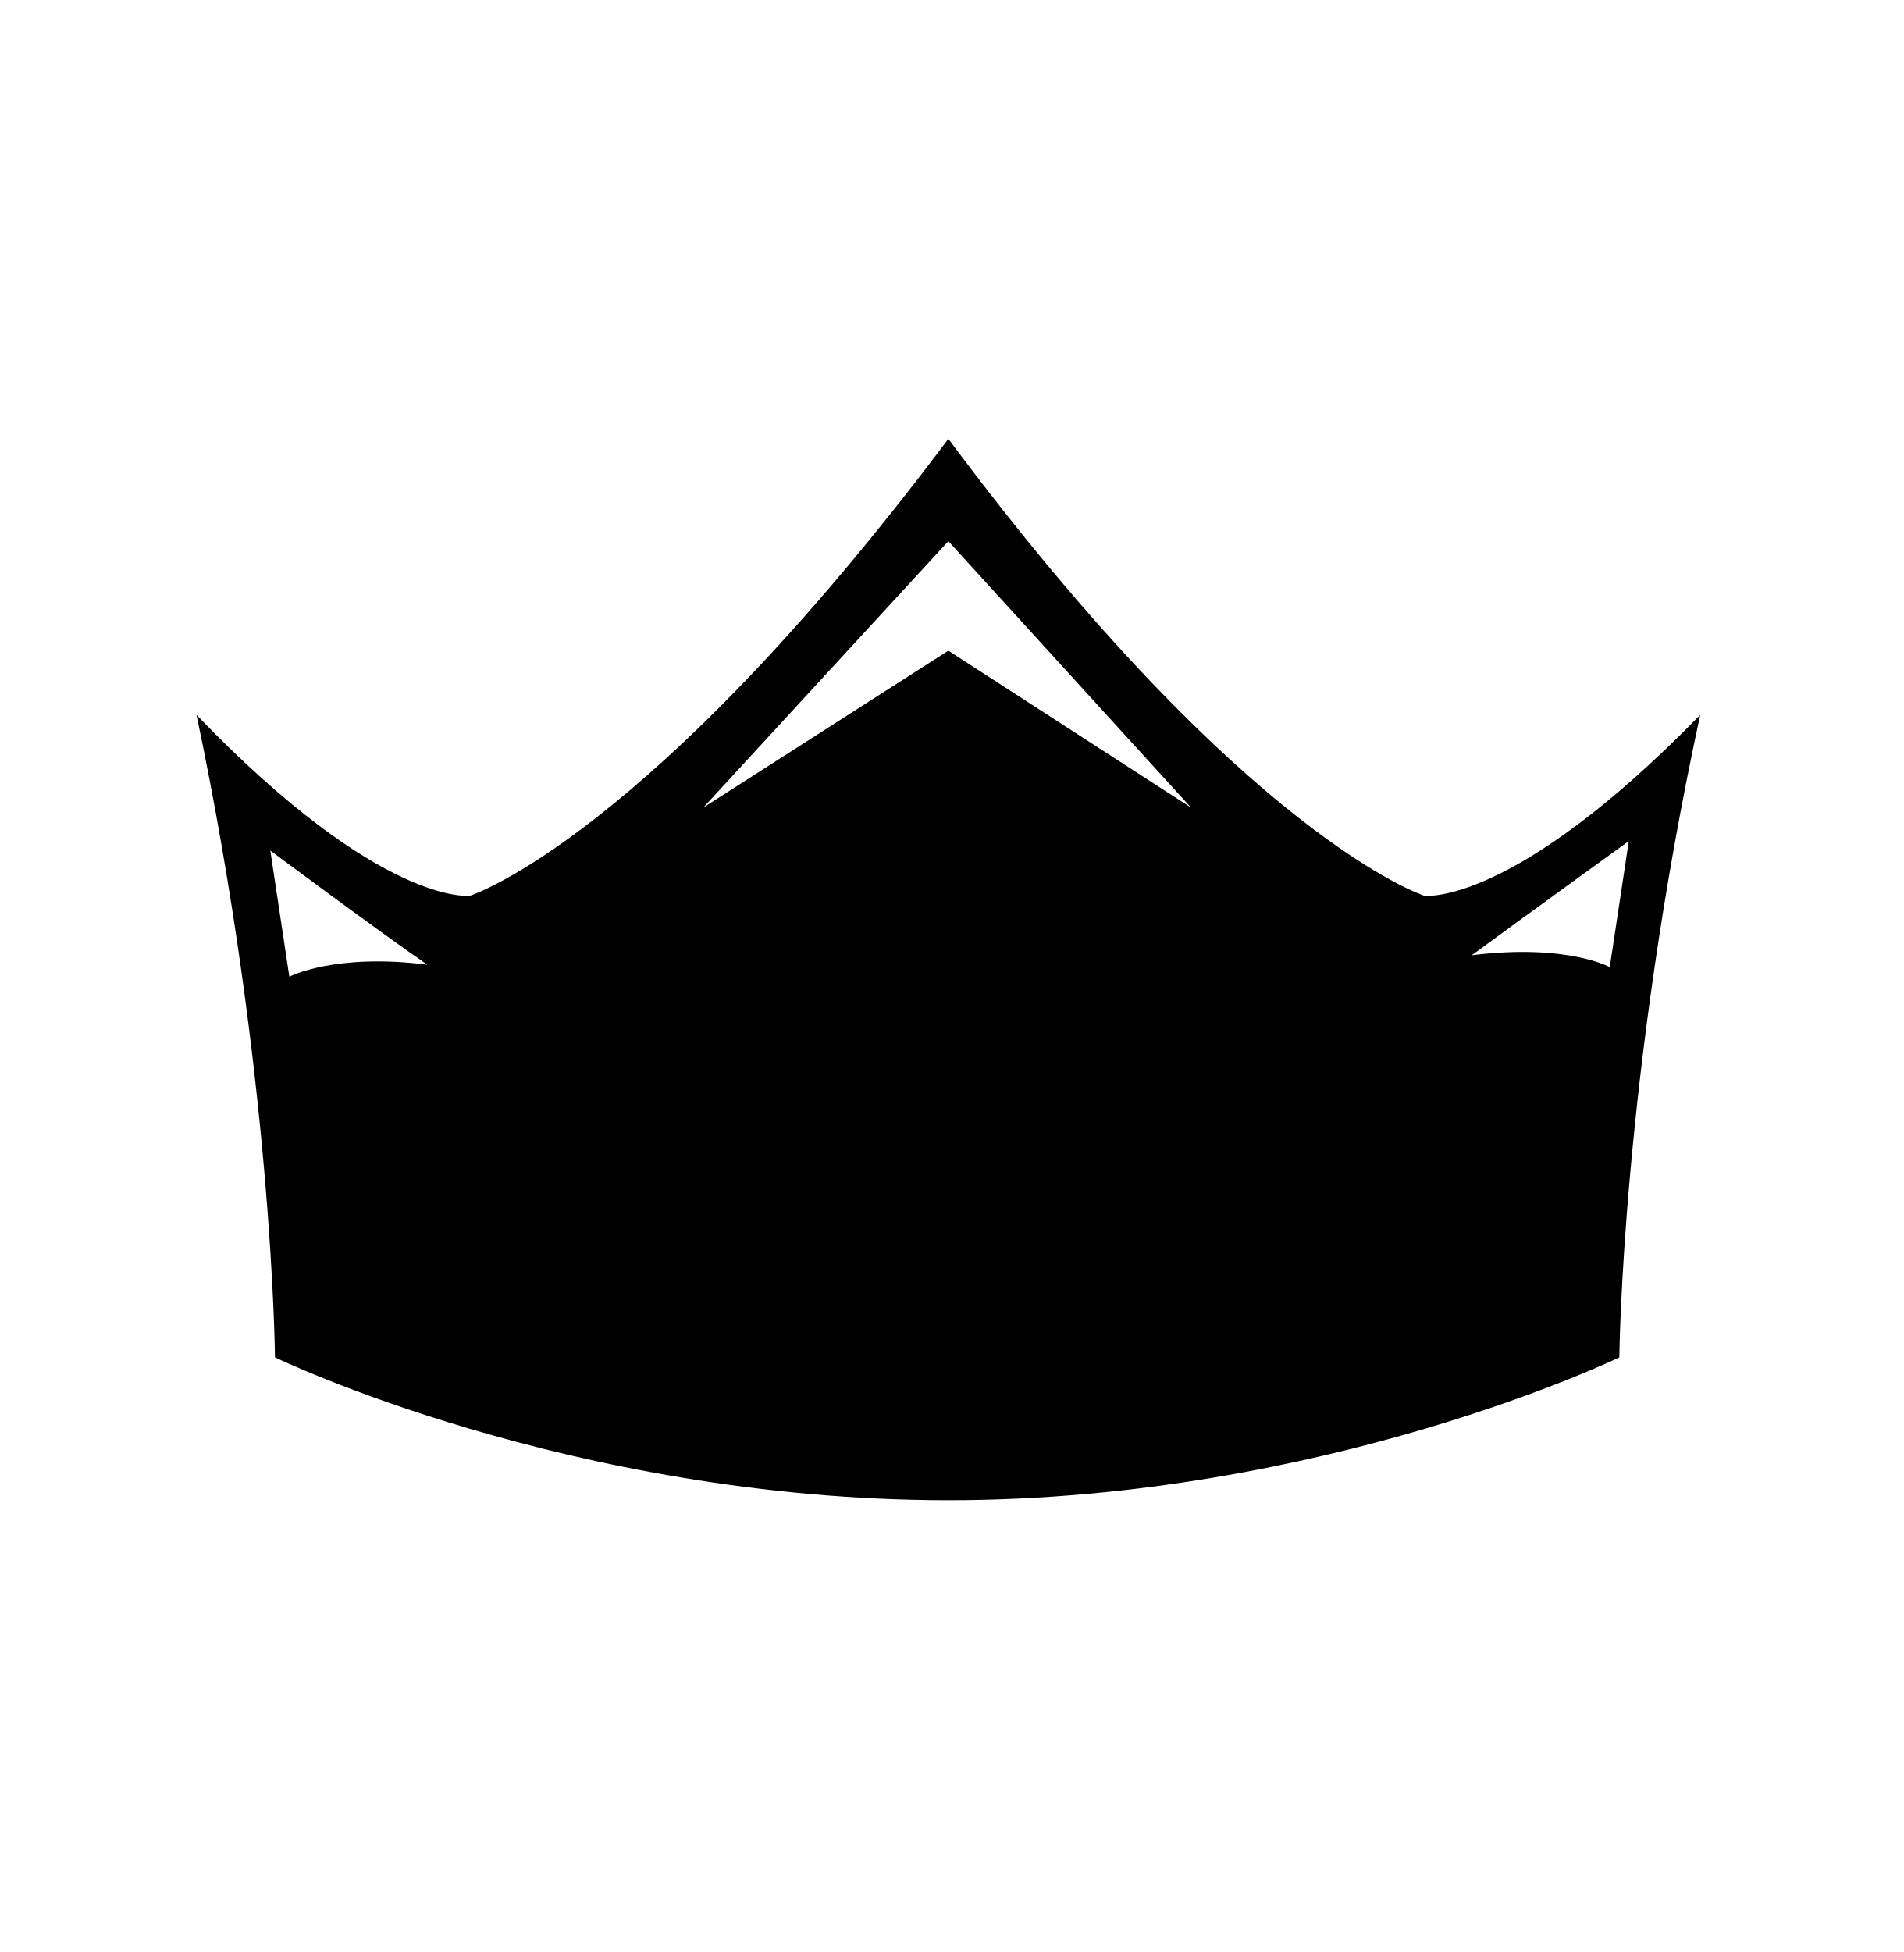
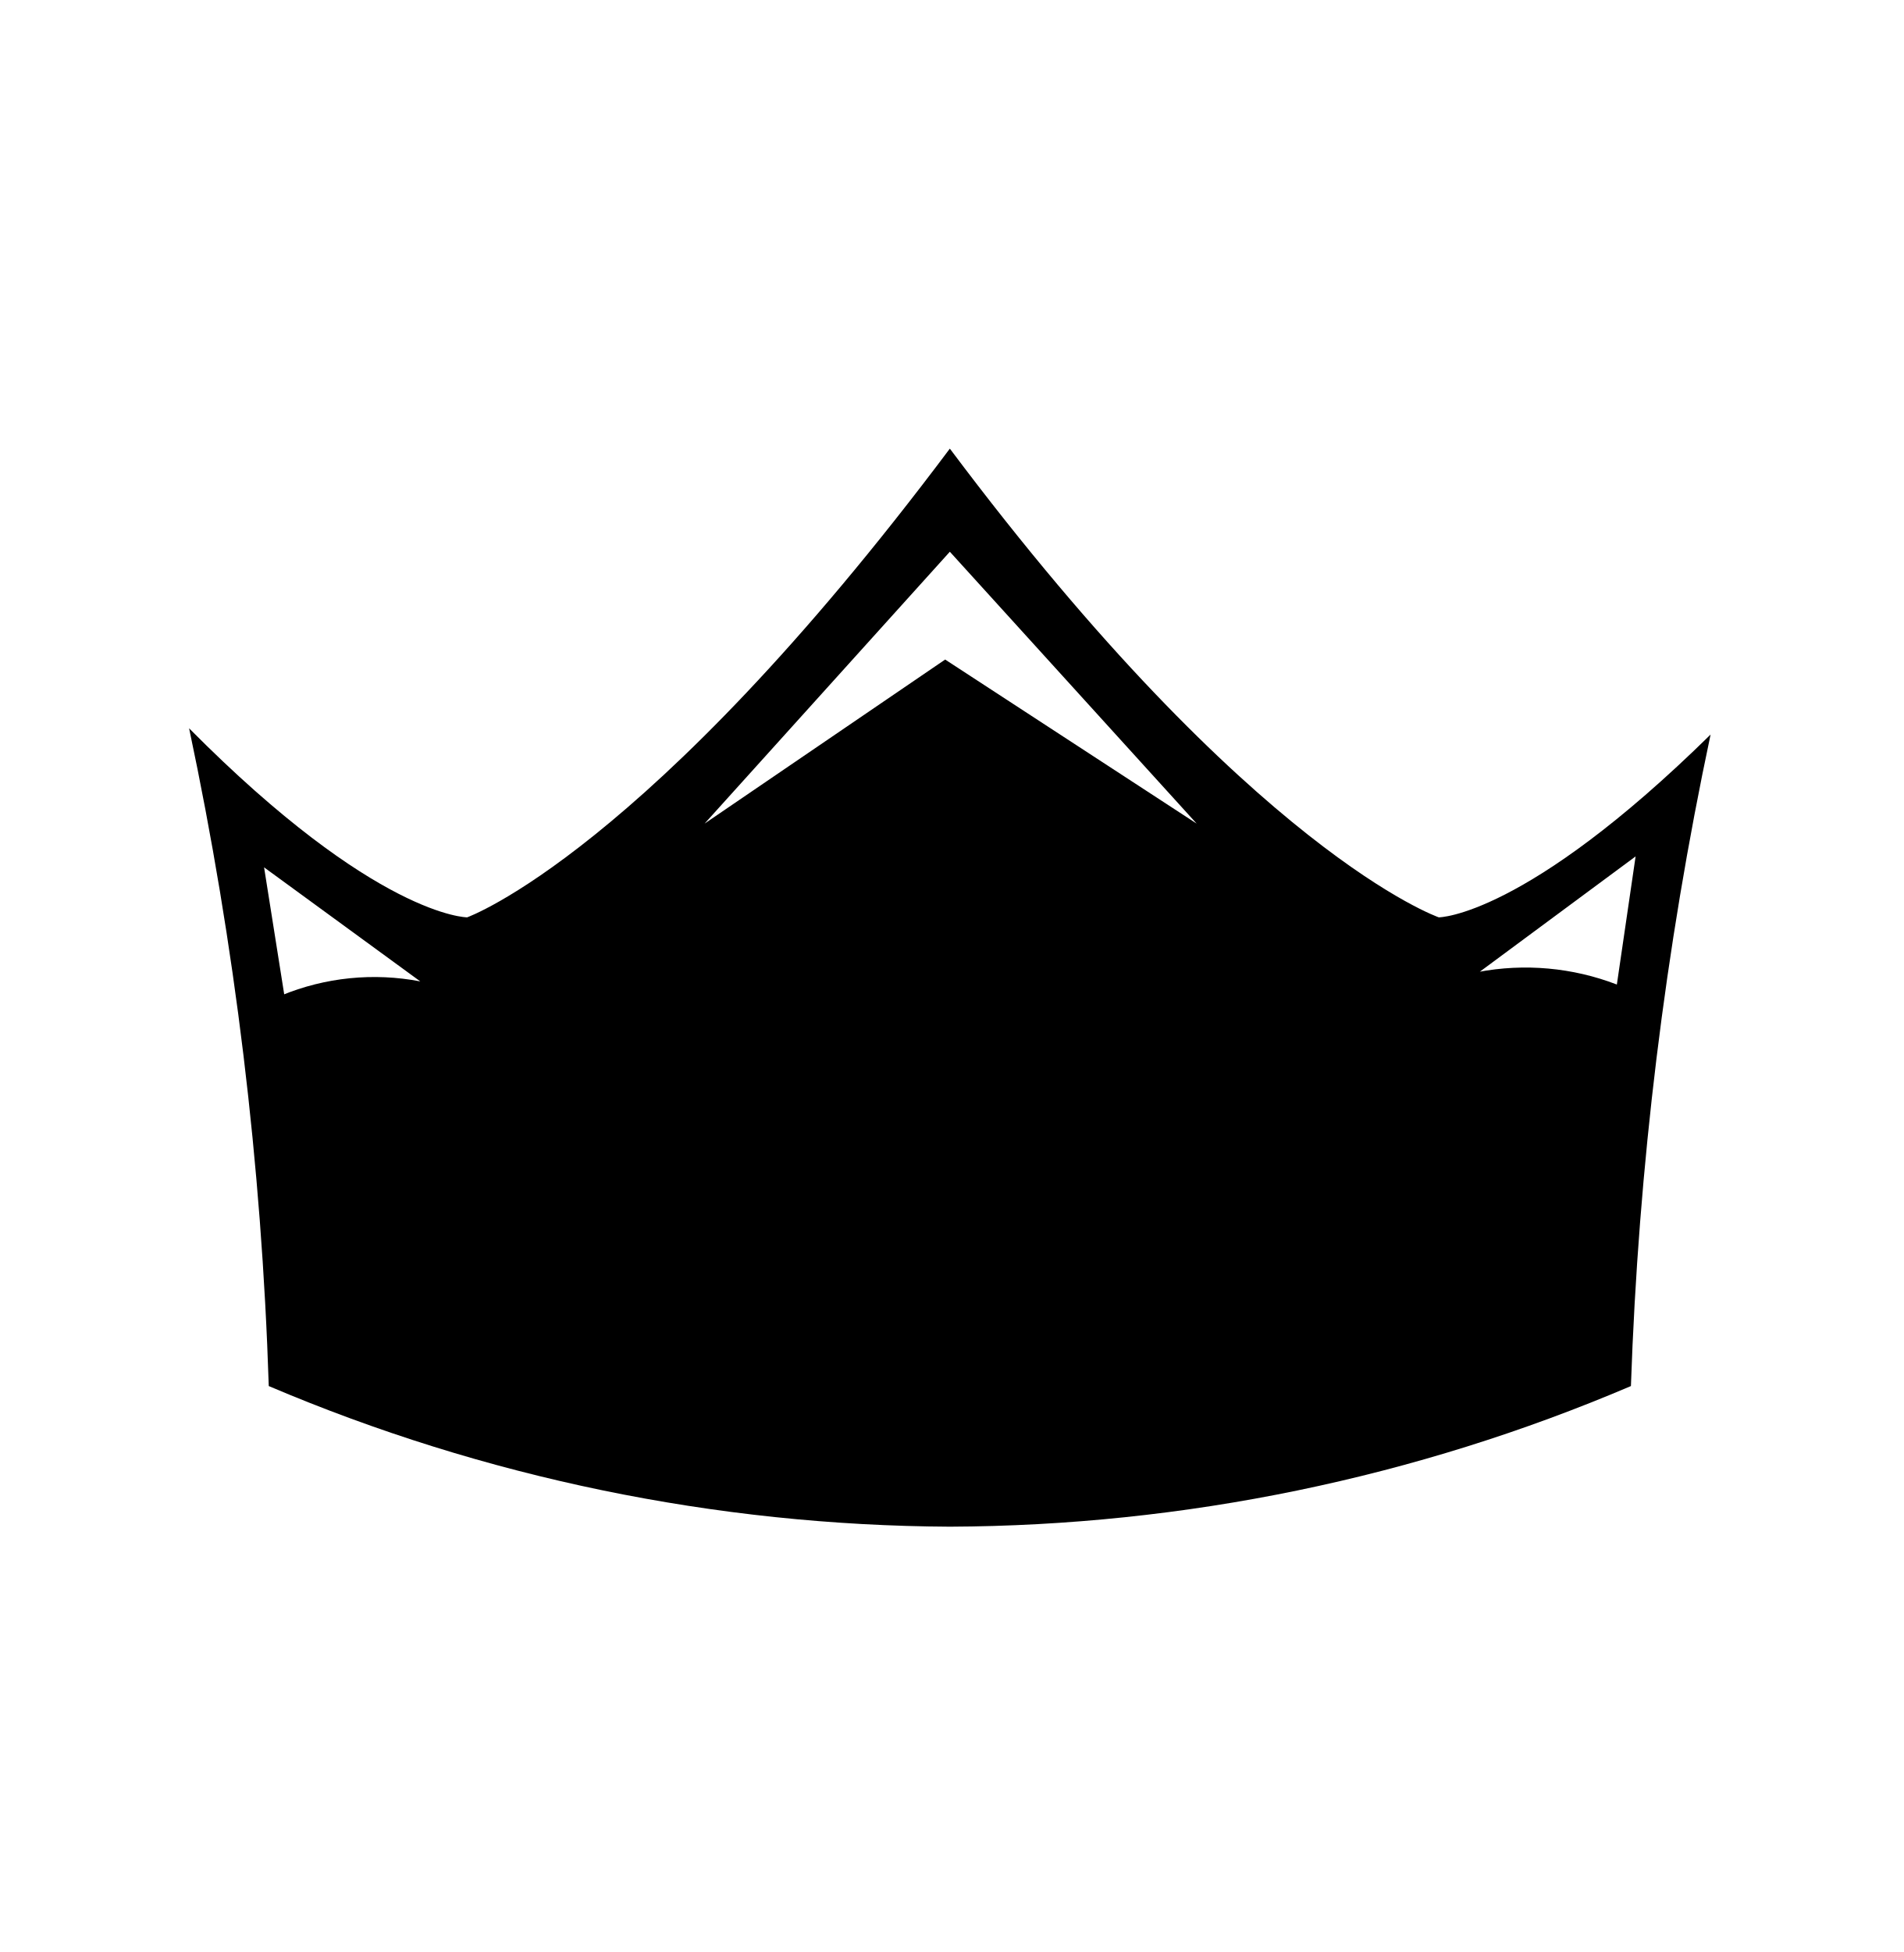
<svg xmlns="http://www.w3.org/2000/svg" width="64.56mm" height="66.2mm" viewBox="0 0 64.56 66.2" version="1.1" id="svg868">
  <defs id="defs8" />
  <g id="layer1" transform="translate(7.84782,28.50077)">
-     <path d="m 24.321,-6.434 -8.314,5.323 8.314,-9.037 8.233,9.037 z M 42.074,3.896 C 43.611,2.766 47.402,0.023 47.402,0.023 L 46.756,4.298 c 0,0 -1.45,-0.804 -4.681,-0.402 z M 1.967,4.623 1.321,0.344 c 0,0 3.791,2.824 5.327,3.872 C 3.499,3.814 1.967,4.623 1.967,4.623 Z M 40.461,1.876 c 0,0 -6.05,-1.934 -16.14,-15.494 C 14.154,-0.058 8.099,1.876 8.099,1.876 c 0,0 -2.987,0.407 -9.281,-6.132 2.585,12.268 2.661,21.789 2.661,21.789 0,0 10.009,4.844 22.842,4.844 12.751,0 22.76,-4.844 22.76,-4.844 0,0 0.081,-9.52 2.743,-21.789 -6.376,6.538 -9.362,6.132 -9.362,6.132 z" id="path3143" style="stroke-width:0.169" />
+     <g id="Layer_2" data-name="Layer 2" transform="matrix(5.298735,0,0,5.298735,-1.433482,-13.28621)">
+       <g id="Layer_1-2" data-name="Layer 1">
+         <path d="M 8,3 C 8,3 6.81,2.59 4.87,0 2.93,2.59 1.78,3 1.78,3 1.78,3 1.2,3 0,1.79 A 24,24 0 0 1 0.51,6 11.29,11.29 0 0 0 4.87,6.9 11.23,11.23 0 0 0 9.23,6 24,24 0 0 1 9.74,1.83 C 8.55,3 8,3 8,3 M 0.61,3.5 0.48,2.68 l 1,0.73 A 1.56,1.56 0 0 0 0.59,3.5 M 8.26,3.35 9.26,2.61 9.14,3.43 A 1.63,1.63 0 0 0 8.25,3.35 M 4.84,1.35 3.3,2.4 4.87,0.66 6.45,2.4 Z" id="path2" />
+       </g>
+     </g>
  </g>
</svg>
